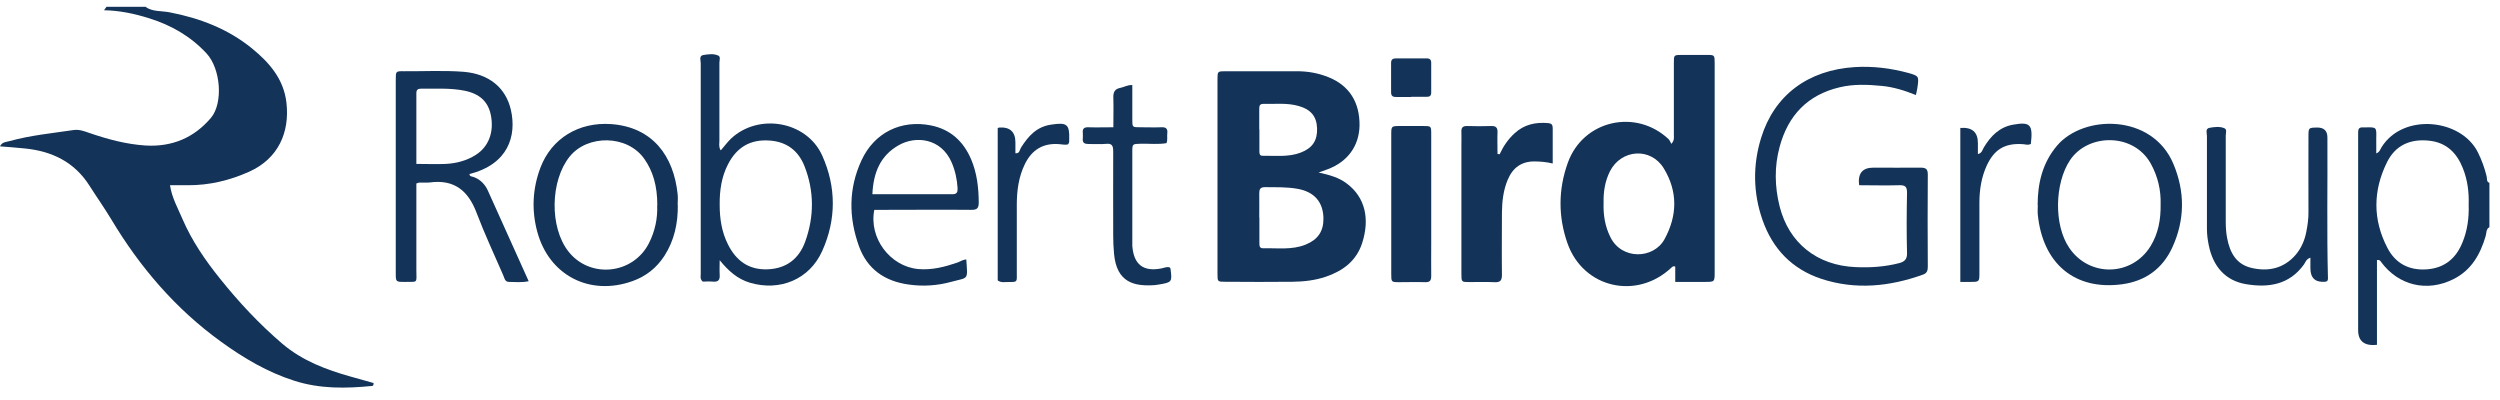
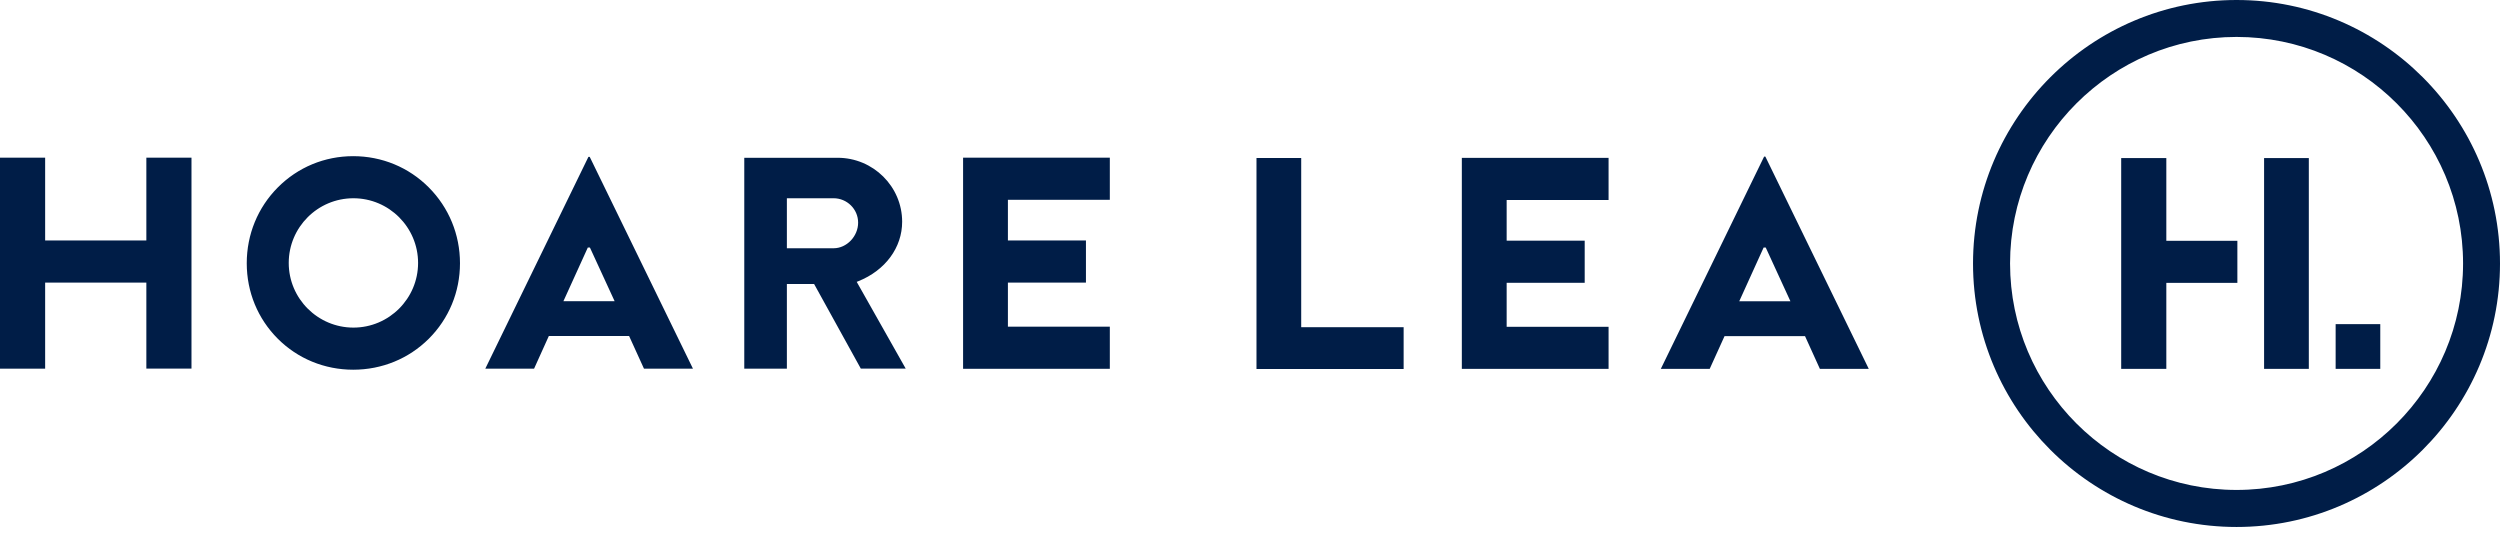
- <svg xmlns="http://www.w3.org/2000/svg" width="194" height="31" viewBox="0 0 194 31" fill="none">
-   <path d="M11.249 0.505C11.818 0.934 12.516 0.827 13.16 0.956C15.511 1.407 17.7 2.244 19.568 3.768C20.92 4.874 22.026 6.151 22.23 7.986C22.487 10.284 21.586 12.312 19.343 13.321C17.829 13.997 16.251 14.384 14.577 14.373C14.136 14.373 13.686 14.373 13.192 14.373C13.342 15.361 13.804 16.155 14.158 16.992C14.888 18.688 15.929 20.202 17.078 21.629C18.538 23.454 20.126 25.15 21.908 26.674C23.464 27.994 25.311 28.692 27.232 29.229C27.822 29.39 28.413 29.561 28.992 29.723C28.982 29.851 28.982 29.937 28.885 29.948C26.846 30.152 24.838 30.184 22.852 29.551C20.759 28.885 18.913 27.79 17.163 26.524C13.621 23.969 10.852 20.727 8.63 17.014C8.093 16.123 7.492 15.275 6.934 14.395C5.764 12.559 4.014 11.722 1.9 11.518C1.277 11.453 0.666 11.411 0 11.357C0.161 11.003 0.494 11.024 0.741 10.949C2.372 10.498 4.057 10.337 5.721 10.09C6.15 10.026 6.558 10.187 6.956 10.326C8.372 10.809 9.8 11.196 11.303 11.292C13.353 11.411 15.06 10.691 16.369 9.146C17.325 8.019 17.142 5.346 16.026 4.144C14.791 2.813 13.289 1.954 11.571 1.417C10.444 1.063 9.285 0.816 8.072 0.795C8.158 0.677 8.211 0.591 8.265 0.526H11.249V0.505Z" fill="#133358" />
-   <path d="M191.569 15.886C191.601 14.92 191.483 13.965 191.118 13.053C190.646 11.861 189.84 11.056 188.499 10.917C187.028 10.756 185.869 11.282 185.225 12.602C184.141 14.802 184.119 17.046 185.268 19.246C185.901 20.459 186.964 21.006 188.348 20.899C189.712 20.792 190.592 20.04 191.086 18.817C191.472 17.883 191.601 16.906 191.569 15.897M193.2 17.615C192.9 17.765 192.964 18.076 192.889 18.312C192.47 19.74 191.783 20.963 190.388 21.661C188.338 22.692 186.116 22.155 184.774 20.33C184.72 20.255 184.688 20.148 184.452 20.18V26.76C183.479 26.86 182.992 26.481 182.992 25.622V10.766C182.992 10.595 182.992 10.423 182.992 10.251C182.992 10.015 183.067 9.875 183.336 9.886C183.411 9.886 183.486 9.886 183.561 9.886C184.42 9.865 184.42 9.865 184.398 10.713C184.398 11.099 184.398 11.486 184.398 11.904C184.645 11.818 184.71 11.593 184.817 11.41C186.491 8.748 190.967 9.21 192.277 11.807C192.578 12.409 192.803 13.031 192.964 13.686C193.007 13.858 192.932 14.105 193.179 14.191V17.615H193.2Z" fill="#133358" />
-   <path d="M97.729 10.026C97.729 10.595 97.729 11.164 97.729 11.732C97.729 11.915 97.74 12.098 97.987 12.087C98.974 12.076 99.983 12.205 100.938 11.84C101.84 11.496 102.237 10.906 102.205 9.961C102.173 9.028 101.722 8.491 100.767 8.223C99.865 7.965 98.942 8.083 98.019 8.062C97.729 8.062 97.718 8.255 97.718 8.459C97.718 8.985 97.718 9.5 97.718 10.026M97.729 16.863C97.729 17.529 97.729 18.194 97.729 18.86C97.729 19.064 97.729 19.268 98.019 19.268C99.124 19.235 100.251 19.418 101.325 18.978C102.248 18.602 102.699 17.969 102.699 16.992C102.699 15.693 102.001 14.888 100.691 14.652C99.854 14.502 99.017 14.534 98.169 14.523C97.782 14.523 97.718 14.695 97.718 15.017C97.729 15.64 97.718 16.252 97.718 16.863M102.323 13.386C103.192 13.579 103.912 13.783 104.513 14.244C105.951 15.318 106.305 17.003 105.704 18.86C105.253 20.255 104.201 21.028 102.87 21.479C102.033 21.758 101.174 21.855 100.305 21.865C98.566 21.887 96.827 21.876 95.088 21.865C94.487 21.865 94.477 21.865 94.477 21.253C94.477 16.23 94.477 11.196 94.477 6.172C94.477 5.528 94.477 5.528 95.131 5.528C96.967 5.528 98.813 5.528 100.649 5.528C101.507 5.528 102.334 5.679 103.117 6.001C104.706 6.645 105.522 7.943 105.5 9.747C105.468 11.325 104.577 12.548 103.042 13.128C102.86 13.192 102.677 13.257 102.323 13.386Z" fill="#133358" />
-   <path d="M124.439 15.736C124.406 16.67 124.546 17.561 124.965 18.398C125.845 20.191 128.314 20.105 129.162 18.57C130.171 16.735 130.203 14.856 129.108 13.063C128.099 11.411 125.813 11.572 124.933 13.289C124.546 14.062 124.417 14.888 124.439 15.736ZM129.999 21.876V20.685C129.838 20.62 129.773 20.706 129.698 20.77C127.004 23.304 122.861 22.359 121.637 18.881C120.907 16.81 120.918 14.684 121.669 12.613C122.861 9.328 126.94 8.405 129.484 10.799C129.57 10.884 129.612 11.013 129.698 11.164C129.945 10.884 129.892 10.681 129.892 10.509C129.892 8.63 129.892 6.741 129.892 4.863C129.892 4.272 129.892 4.262 130.514 4.262C131.158 4.262 131.802 4.262 132.457 4.262C133.047 4.262 133.058 4.272 133.058 4.895C133.058 5.689 133.058 6.484 133.058 7.278C133.058 11.883 133.058 16.498 133.058 21.103C133.058 21.876 133.058 21.876 132.296 21.876C131.555 21.876 130.815 21.876 129.988 21.876" fill="#133358" />
-   <path d="M144.273 14.405C144.144 13.475 144.509 13.01 145.367 13.01C146.591 13.01 147.804 13.021 149.028 13.01C149.425 13.01 149.597 13.096 149.597 13.536C149.575 15.919 149.586 18.302 149.597 20.674C149.597 20.974 149.554 21.189 149.232 21.307C146.634 22.241 143.993 22.509 141.342 21.64C139.067 20.889 137.553 19.311 136.77 17.067C136.04 14.974 136.007 12.827 136.662 10.702C137.682 7.385 140.301 5.432 143.94 5.206C145.335 5.12 146.72 5.292 148.072 5.657C148.91 5.893 148.92 5.915 148.792 6.795C148.77 6.967 148.727 7.128 148.673 7.375C147.793 7.02 146.935 6.752 146.022 6.666C144.927 6.559 143.832 6.516 142.759 6.773C140.258 7.364 138.755 8.963 138.101 11.389C137.682 12.924 137.714 14.48 138.101 16.026C138.82 18.86 140.999 20.599 143.983 20.727C145.131 20.781 146.269 20.706 147.385 20.416C147.782 20.309 147.997 20.126 147.986 19.643C147.944 18.087 147.954 16.52 147.986 14.953C147.986 14.48 147.836 14.362 147.385 14.373C146.344 14.405 145.303 14.373 144.273 14.373" fill="#133358" />
-   <path d="M32.321 12.72C33.148 12.72 33.867 12.752 34.586 12.72C35.412 12.677 36.207 12.473 36.915 12.023C37.913 11.389 38.343 10.273 38.096 8.963C37.892 7.89 37.227 7.267 36.014 7.031C34.908 6.817 33.781 6.892 32.664 6.881C32.418 6.881 32.31 6.978 32.31 7.224C32.31 9.028 32.31 10.831 32.31 12.72M32.31 14.234C32.31 16.498 32.31 18.731 32.31 20.953C32.31 21.994 32.471 21.865 31.419 21.876C30.722 21.876 30.711 21.876 30.711 21.211C30.711 16.209 30.711 11.196 30.711 6.194C30.711 5.528 30.711 5.518 31.344 5.528C32.89 5.539 34.436 5.453 35.971 5.571C37.946 5.732 39.244 6.806 39.642 8.512C40.114 10.573 39.416 12.752 36.432 13.504C36.432 13.697 36.625 13.697 36.733 13.729C37.259 13.912 37.624 14.287 37.849 14.77C38.901 17.089 39.942 19.418 41.026 21.823C40.468 21.941 39.985 21.876 39.502 21.876C39.169 21.876 39.148 21.576 39.051 21.361C38.353 19.751 37.602 18.151 36.98 16.509C36.336 14.803 35.251 13.901 33.351 14.159C33.083 14.191 32.804 14.159 32.536 14.169C32.493 14.169 32.45 14.191 32.321 14.234" fill="#133358" />
-   <path d="M55.847 15.876C55.847 16.949 55.997 17.99 56.491 18.967C57.124 20.234 58.101 20.953 59.561 20.899C61.021 20.846 61.998 20.083 62.48 18.763C63.189 16.809 63.189 14.824 62.427 12.892C61.955 11.7 61.053 10.992 59.711 10.906C58.219 10.799 57.178 11.432 56.502 12.731C55.987 13.718 55.836 14.792 55.847 15.897M55.944 11.657C56.223 11.335 56.448 11.024 56.727 10.756C58.874 8.748 62.599 9.403 63.801 12.065C64.896 14.502 64.906 17.035 63.801 19.482C62.813 21.683 60.516 22.627 58.198 21.94C57.221 21.651 56.523 21.017 55.847 20.191C55.847 20.566 55.826 20.942 55.847 21.307C55.879 21.726 55.74 21.897 55.3 21.854C55.031 21.822 54.763 21.854 54.537 21.854C54.301 21.651 54.377 21.436 54.377 21.253C54.377 15.8 54.377 10.358 54.377 4.906C54.377 4.68 54.226 4.337 54.57 4.272C54.956 4.208 55.375 4.144 55.74 4.315C55.933 4.401 55.826 4.68 55.826 4.873C55.826 6.881 55.826 8.888 55.826 10.895C55.826 11.131 55.761 11.378 55.911 11.646" fill="#133358" />
-   <path d="M167.664 15.854C167.696 14.781 167.46 13.707 166.901 12.698C165.56 10.283 162.018 10.348 160.633 12.43C159.441 14.223 159.366 17.453 160.568 19.225C162.114 21.522 165.42 21.468 166.88 19.107C167.481 18.13 167.685 17.035 167.664 15.843M158.121 15.919C158.121 14.212 158.497 12.634 159.635 11.292C161.696 8.877 167.009 8.813 168.651 12.709C169.563 14.867 169.553 17.056 168.576 19.192C167.814 20.856 166.483 21.811 164.68 22.058C161.019 22.552 158.518 20.48 158.132 16.648C158.11 16.402 158.132 16.155 158.132 15.908" fill="#133358" />
-   <path d="M51.008 15.93C51.008 14.405 50.665 13.289 50.01 12.344C48.679 10.434 45.587 10.444 44.214 12.14C42.7 14.008 42.625 17.636 44.117 19.525C45.791 21.64 49.119 21.297 50.353 18.881C50.836 17.937 51.04 16.917 50.997 15.94M52.597 15.897C52.618 17.314 52.328 18.656 51.556 19.858C50.955 20.781 50.139 21.436 49.087 21.812C45.77 23.003 42.603 21.372 41.691 17.98C41.24 16.305 41.326 14.631 41.938 13.01C42.807 10.724 44.922 9.457 47.423 9.629C50.665 9.865 52.285 12.13 52.586 15.082C52.618 15.35 52.586 15.629 52.586 15.897" fill="#133358" />
-   <path d="M116.379 11.958C116.658 11.346 117.033 10.799 117.527 10.348C118.279 9.65 119.169 9.468 120.146 9.553C120.393 9.575 120.49 9.682 120.49 9.929C120.49 10.82 120.49 11.7 120.49 12.688C120.007 12.57 119.577 12.537 119.137 12.527C118.085 12.505 117.398 12.999 117.001 13.944C116.658 14.759 116.561 15.618 116.55 16.488C116.55 18.098 116.529 19.708 116.55 21.318C116.55 21.79 116.411 21.919 115.96 21.897C115.316 21.865 114.672 21.897 114.017 21.887C113.416 21.887 113.405 21.887 113.405 21.264C113.405 17.926 113.405 14.577 113.405 11.239C113.405 10.917 113.416 10.595 113.405 10.273C113.384 9.94 113.47 9.768 113.856 9.779C114.479 9.8 115.101 9.8 115.724 9.779C116.078 9.768 116.218 9.908 116.207 10.251C116.185 10.82 116.207 11.378 116.207 11.947C116.261 11.947 116.325 11.958 116.379 11.969" fill="#133358" />
-   <path d="M67.686 15.071C69.844 15.071 71.872 15.071 73.912 15.071C74.255 15.071 74.32 14.91 74.309 14.609C74.266 13.911 74.126 13.246 73.847 12.602C73.032 10.723 71.067 10.509 69.736 11.271C68.309 12.076 67.772 13.407 67.697 15.071M74.985 20.148C75.093 21.779 75.178 21.5 73.837 21.865C72.753 22.166 71.636 22.241 70.509 22.08C68.652 21.822 67.3 20.888 66.656 19.107C65.851 16.874 65.84 14.63 66.849 12.451C67.837 10.294 69.93 9.264 72.259 9.736C73.772 10.047 74.77 10.981 75.361 12.366C75.812 13.428 75.941 14.555 75.951 15.704C75.951 16.166 75.812 16.294 75.361 16.284C73.117 16.262 70.874 16.284 68.641 16.284H67.847C67.407 18.462 69.071 20.684 71.26 20.878C72.323 20.974 73.332 20.706 74.33 20.362C74.534 20.287 74.717 20.137 75.017 20.137" fill="#133358" />
-   <path d="M180.618 21.801C180.554 21.822 180.489 21.865 180.414 21.865C179.663 21.922 179.287 21.572 179.287 20.813V19.997C178.954 20.105 178.911 20.341 178.793 20.513C177.656 22.101 176.035 22.348 174.274 22.048C172.707 21.779 171.73 20.695 171.398 19.021C171.312 18.602 171.258 18.194 171.258 17.765C171.258 15.36 171.258 12.956 171.258 10.552C171.258 10.326 171.108 9.983 171.462 9.918C171.838 9.854 172.267 9.79 172.632 9.961C172.825 10.058 172.718 10.326 172.718 10.519C172.718 12.731 172.718 14.931 172.718 17.142C172.718 17.593 172.739 18.033 172.825 18.473C173.04 19.6 173.523 20.513 174.725 20.792C176.024 21.092 177.205 20.835 178.117 19.804C178.568 19.289 178.836 18.666 178.965 18.012C179.072 17.475 179.148 16.938 179.137 16.391C179.126 14.459 179.137 12.527 179.137 10.595C179.137 9.908 179.137 9.908 179.824 9.897C180.339 9.897 180.6 10.147 180.607 10.648C180.629 14.319 180.554 17.99 180.65 21.651C180.65 21.693 180.618 21.747 180.597 21.801" fill="#133358" />
-   <path d="M107.961 15.833C107.961 14.051 107.961 12.258 107.961 10.476C107.961 9.779 107.961 9.779 108.659 9.779C109.26 9.779 109.85 9.779 110.451 9.779C111.052 9.779 111.063 9.779 111.063 10.401C111.063 13.257 111.063 16.101 111.063 18.956C111.063 19.772 111.052 20.588 111.063 21.414C111.063 21.758 110.967 21.908 110.602 21.897C109.936 21.876 109.26 21.897 108.584 21.897C107.972 21.897 107.961 21.887 107.961 21.285C107.961 19.471 107.961 17.668 107.961 15.854" fill="#133358" />
-   <path d="M86.396 9.886C86.396 9.049 86.418 8.33 86.396 7.611C86.375 7.181 86.482 6.902 86.944 6.817C87.234 6.763 87.491 6.58 87.867 6.602C87.867 7.503 87.867 8.384 87.867 9.275C87.867 9.876 87.867 9.876 88.478 9.876C89.026 9.876 89.573 9.897 90.121 9.876C90.486 9.854 90.625 9.994 90.582 10.348C90.55 10.595 90.625 10.842 90.518 11.11C89.863 11.217 89.198 11.142 88.532 11.153C87.877 11.175 87.867 11.153 87.867 11.786C87.867 14.116 87.867 16.445 87.867 18.774C87.867 18.871 87.867 18.967 87.867 19.075C87.974 20.534 88.725 21.114 90.153 20.824C90.346 20.781 90.529 20.695 90.743 20.738C90.776 20.771 90.829 20.803 90.829 20.846C90.969 21.887 90.947 21.908 89.928 22.08C89.831 22.091 89.734 22.112 89.627 22.123C88.017 22.241 86.654 21.93 86.45 19.697C86.407 19.225 86.385 18.763 86.385 18.291C86.385 16.112 86.375 13.933 86.385 11.754C86.385 11.314 86.3 11.11 85.817 11.164C85.376 11.207 84.926 11.164 84.475 11.175C84.174 11.175 83.992 11.099 84.024 10.756C84.035 10.606 84.035 10.455 84.024 10.305C83.992 9.983 84.131 9.865 84.453 9.876C85.065 9.897 85.688 9.876 86.375 9.876" fill="#133358" />
-   <path d="M77.422 21.747V9.951C77.422 9.951 77.486 9.897 77.551 9.897C78.381 9.847 78.796 10.233 78.796 11.056V11.893C79.139 11.926 79.118 11.625 79.225 11.464C79.783 10.573 80.438 9.833 81.565 9.672C81.587 9.672 81.619 9.661 81.64 9.661C82.799 9.489 83.004 9.661 82.971 10.809C82.971 10.928 82.993 11.056 82.885 11.196C82.671 11.271 82.424 11.196 82.188 11.185C80.953 11.088 80.084 11.614 79.536 12.72C79.043 13.729 78.903 14.802 78.903 15.897C78.903 17.636 78.903 19.364 78.903 21.103C78.903 21.93 79.01 21.887 78.087 21.887C77.894 21.887 77.69 21.941 77.433 21.769" fill="#133358" />
-   <path d="M152.121 9.929C153.03 9.858 153.484 10.248 153.484 11.099V11.958C153.817 11.883 153.838 11.604 153.957 11.421C154.493 10.541 155.17 9.854 156.232 9.672C157.553 9.436 157.767 9.672 157.595 11.164C157.391 11.293 157.166 11.196 156.951 11.185C155.577 11.099 154.751 11.593 154.171 12.849C153.753 13.761 153.602 14.738 153.602 15.736C153.602 17.54 153.602 19.354 153.602 21.157C153.602 21.876 153.602 21.876 152.873 21.876H152.121V9.929Z" fill="#133358" />
-   <path d="M109.506 7.525C109.109 7.525 108.711 7.525 108.314 7.525C108.067 7.525 107.949 7.428 107.949 7.171C107.949 6.409 107.949 5.636 107.949 4.874C107.949 4.627 108.078 4.53 108.325 4.53C109.119 4.53 109.914 4.53 110.708 4.53C110.966 4.53 111.062 4.638 111.062 4.884C111.062 5.647 111.062 6.419 111.062 7.182C111.062 7.45 110.933 7.514 110.697 7.514C110.3 7.514 109.903 7.514 109.506 7.514" fill="#133358" />
+ <svg xmlns="http://www.w3.org/2000/svg" width="172" height="37" viewBox="0 0 172 37" fill="none">
+   <path d="M10.069 25.366V19.441H3.106V25.366H0V10.848H3.106V16.544H10.069V10.848H13.174V25.359H10.069V25.366ZM38.763 20.722H42.286L40.587 17.032H40.441L38.763 20.722ZM44.306 25.366L43.282 23.117H37.76L37.266 24.21L36.744 25.366H33.388L40.483 10.793H40.573L47.676 25.366H44.312H44.306ZM54.137 17.08H57.354C58.252 17.08 59.039 16.259 59.039 15.319C59.039 14.379 58.266 13.64 57.354 13.64H54.137V17.087V17.08ZM59.227 25.366L56.01 19.538H54.137V25.366H51.206V10.855H57.626C60.077 10.855 62.068 12.833 62.068 15.256C62.068 17.032 60.912 18.605 59.046 19.35L58.942 19.392L62.312 25.359H59.227V25.366ZM66.26 25.366V10.848H76.356V13.745H69.344V16.544H74.713V19.441H69.344V22.477H76.356V25.373H66.26V25.366ZM145.938 25.38V10.876H149.043V16.565H153.931V19.462H149.043V25.38H145.938ZM155.769 25.38V10.876H158.847V25.38H155.769ZM160.692 25.38V22.302H163.763V25.38H160.692ZM86.446 25.38V10.869H89.523V22.511H96.57V25.387H86.446V25.38ZM100.574 25.38V10.862H110.67V13.759H103.658V16.558H109.027V19.455H103.658V22.483H110.67V25.38H100.574ZM119.652 20.729H123.182L121.483 17.032H121.337L119.659 20.729H119.652ZM125.209 25.38L124.185 23.124H118.649L117.626 25.38H114.263L121.372 10.772H121.456L128.572 25.38H125.202H125.209ZM24.315 13.64C21.857 13.64 19.865 15.639 19.865 18.09C19.865 20.541 21.864 22.539 24.315 22.539C26.766 22.539 28.764 20.541 28.764 18.09C28.764 15.639 26.766 13.64 24.315 13.64ZM24.301 25.436C22.33 25.436 20.485 24.677 19.113 23.305C17.735 21.927 16.976 20.088 16.976 18.111C16.976 16.133 17.735 14.281 19.113 12.896C20.492 11.51 22.33 10.744 24.301 10.744C26.271 10.744 28.124 11.51 29.502 12.896C30.881 14.281 31.647 16.133 31.647 18.111C31.647 20.088 30.881 21.927 29.502 23.305C28.124 24.677 26.278 25.436 24.301 25.436ZM153.875 2.541C145.283 2.541 138.292 9.532 138.292 18.125C138.292 26.717 145.283 33.708 153.875 33.708C162.468 33.708 169.459 26.717 169.459 18.125C169.459 9.532 162.468 2.541 153.875 2.541ZM153.875 36.256C143.876 36.256 135.744 28.124 135.744 18.132C135.744 8.14 143.876 0 153.875 0C163.874 0 172 8.133 172 18.132C172 28.131 163.867 36.256 153.875 36.256Z" fill="#001D47" />
</svg>
